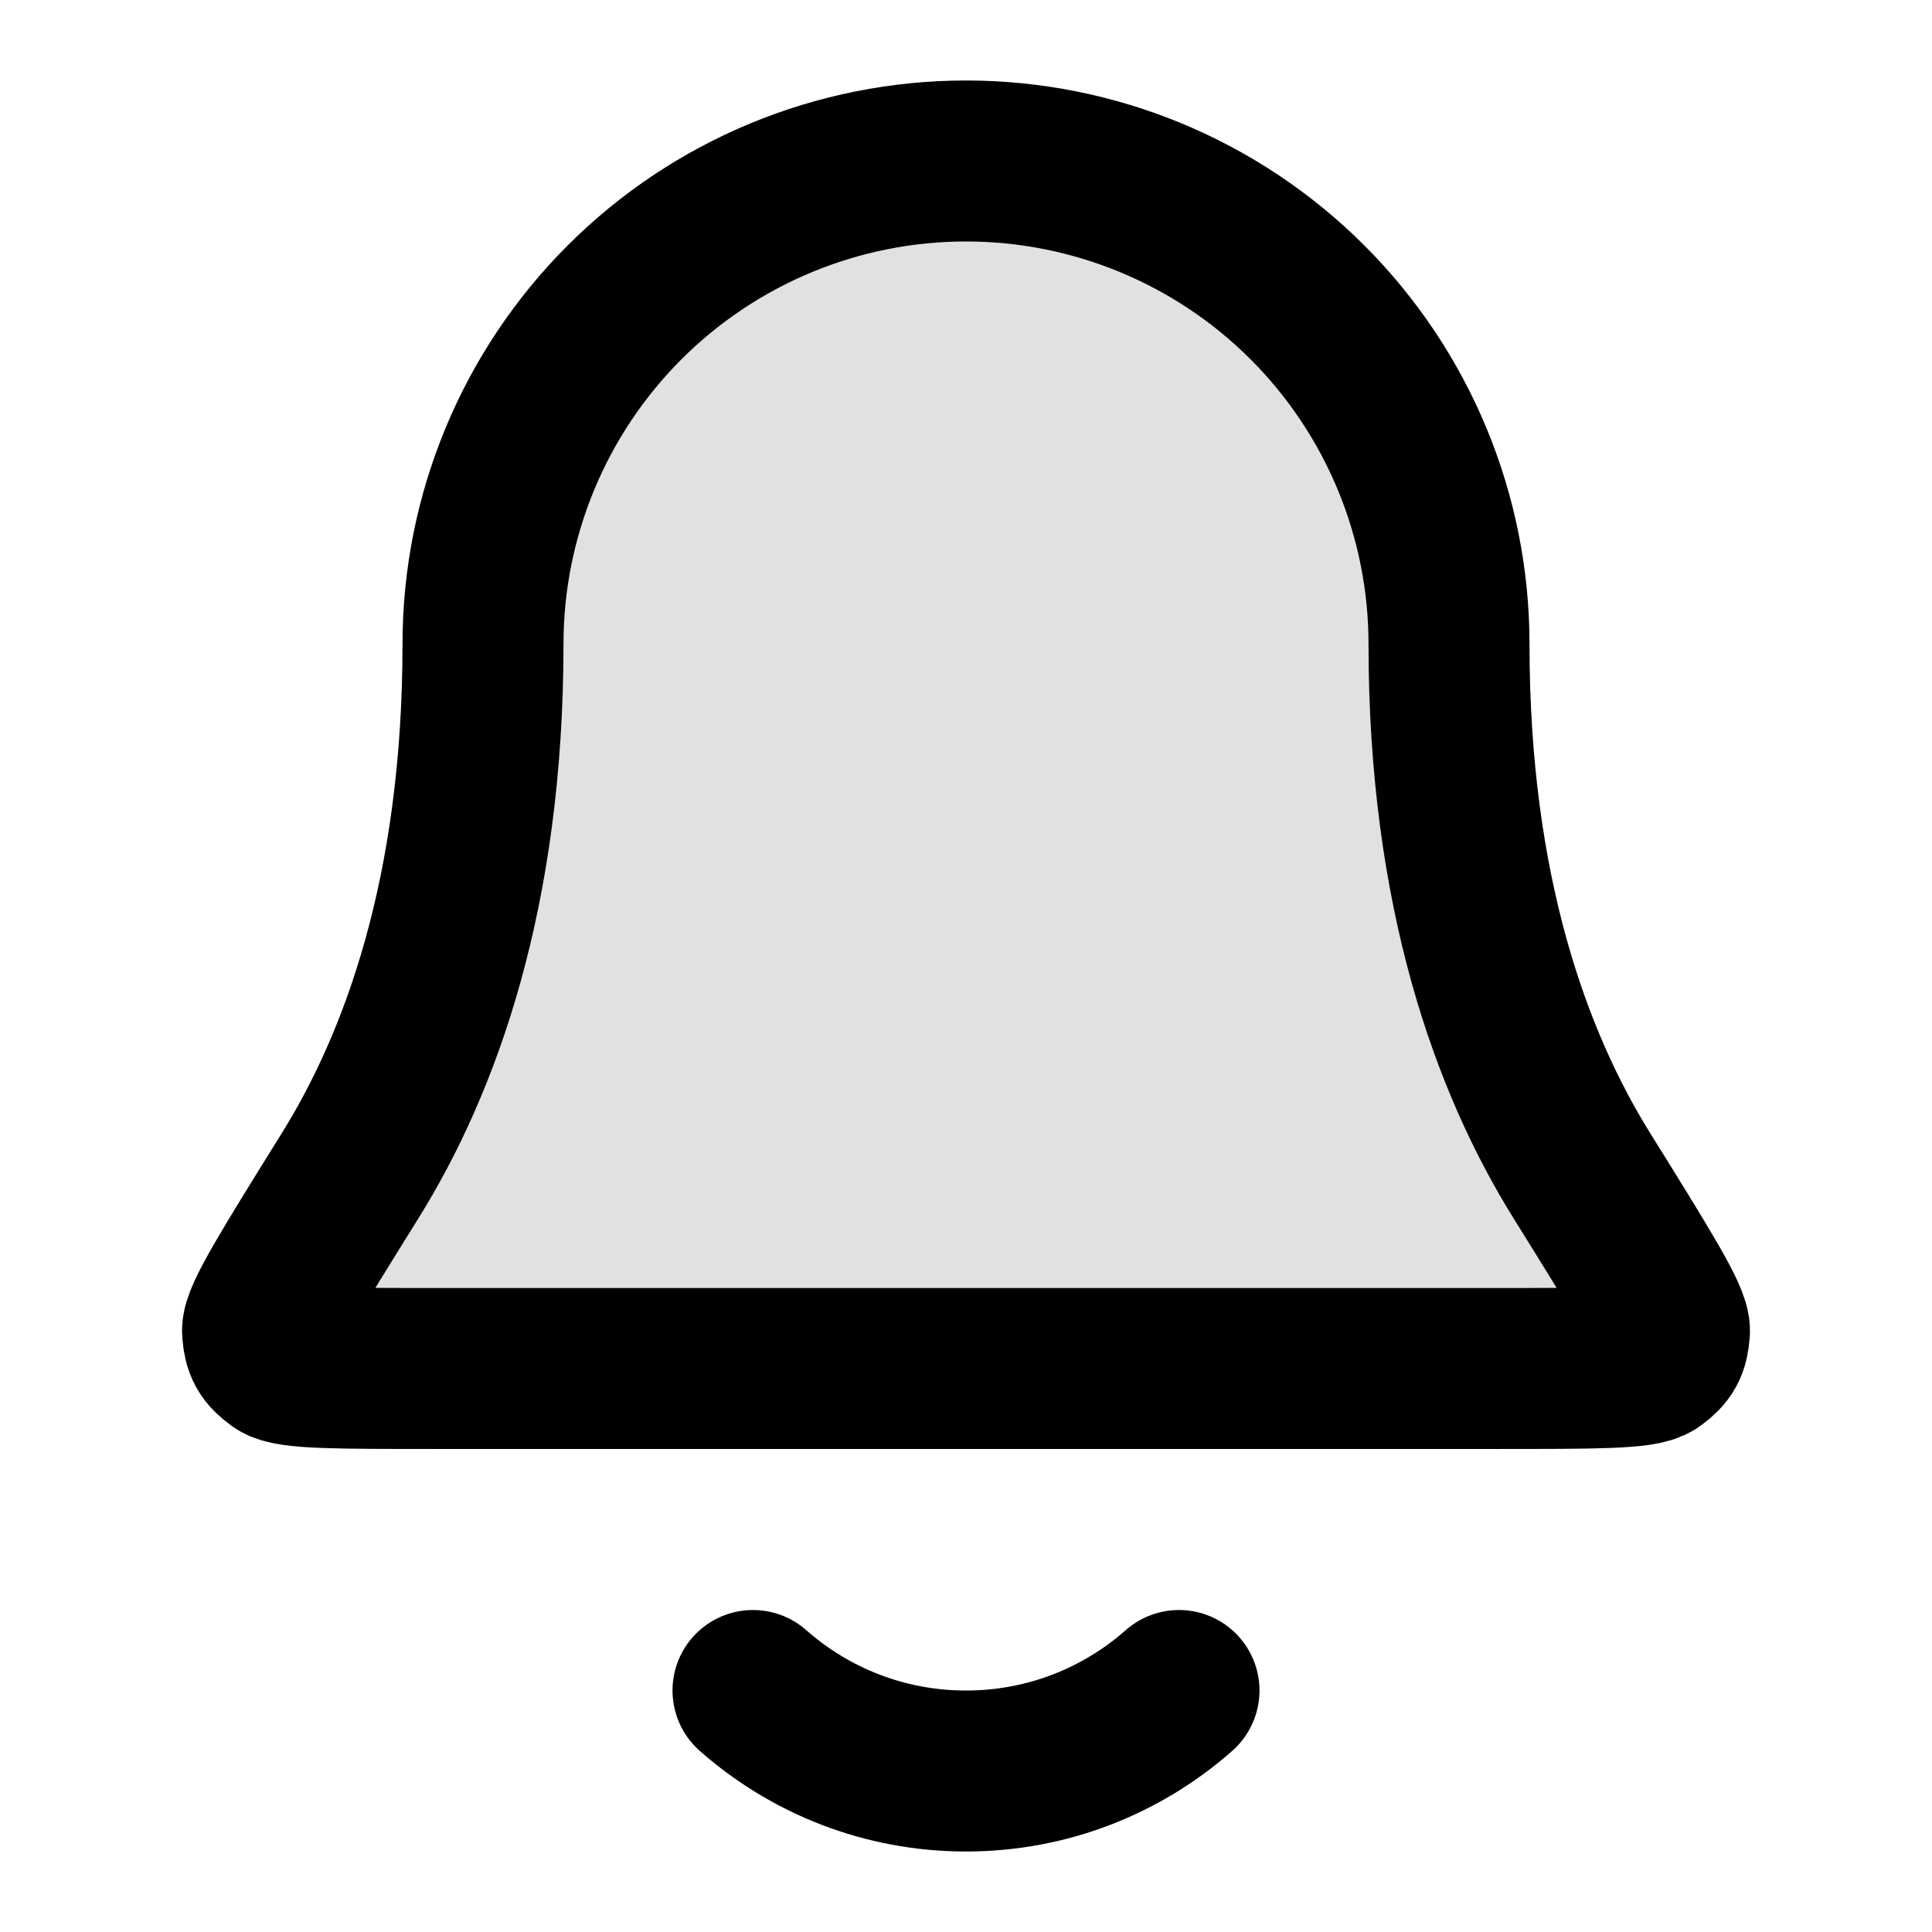
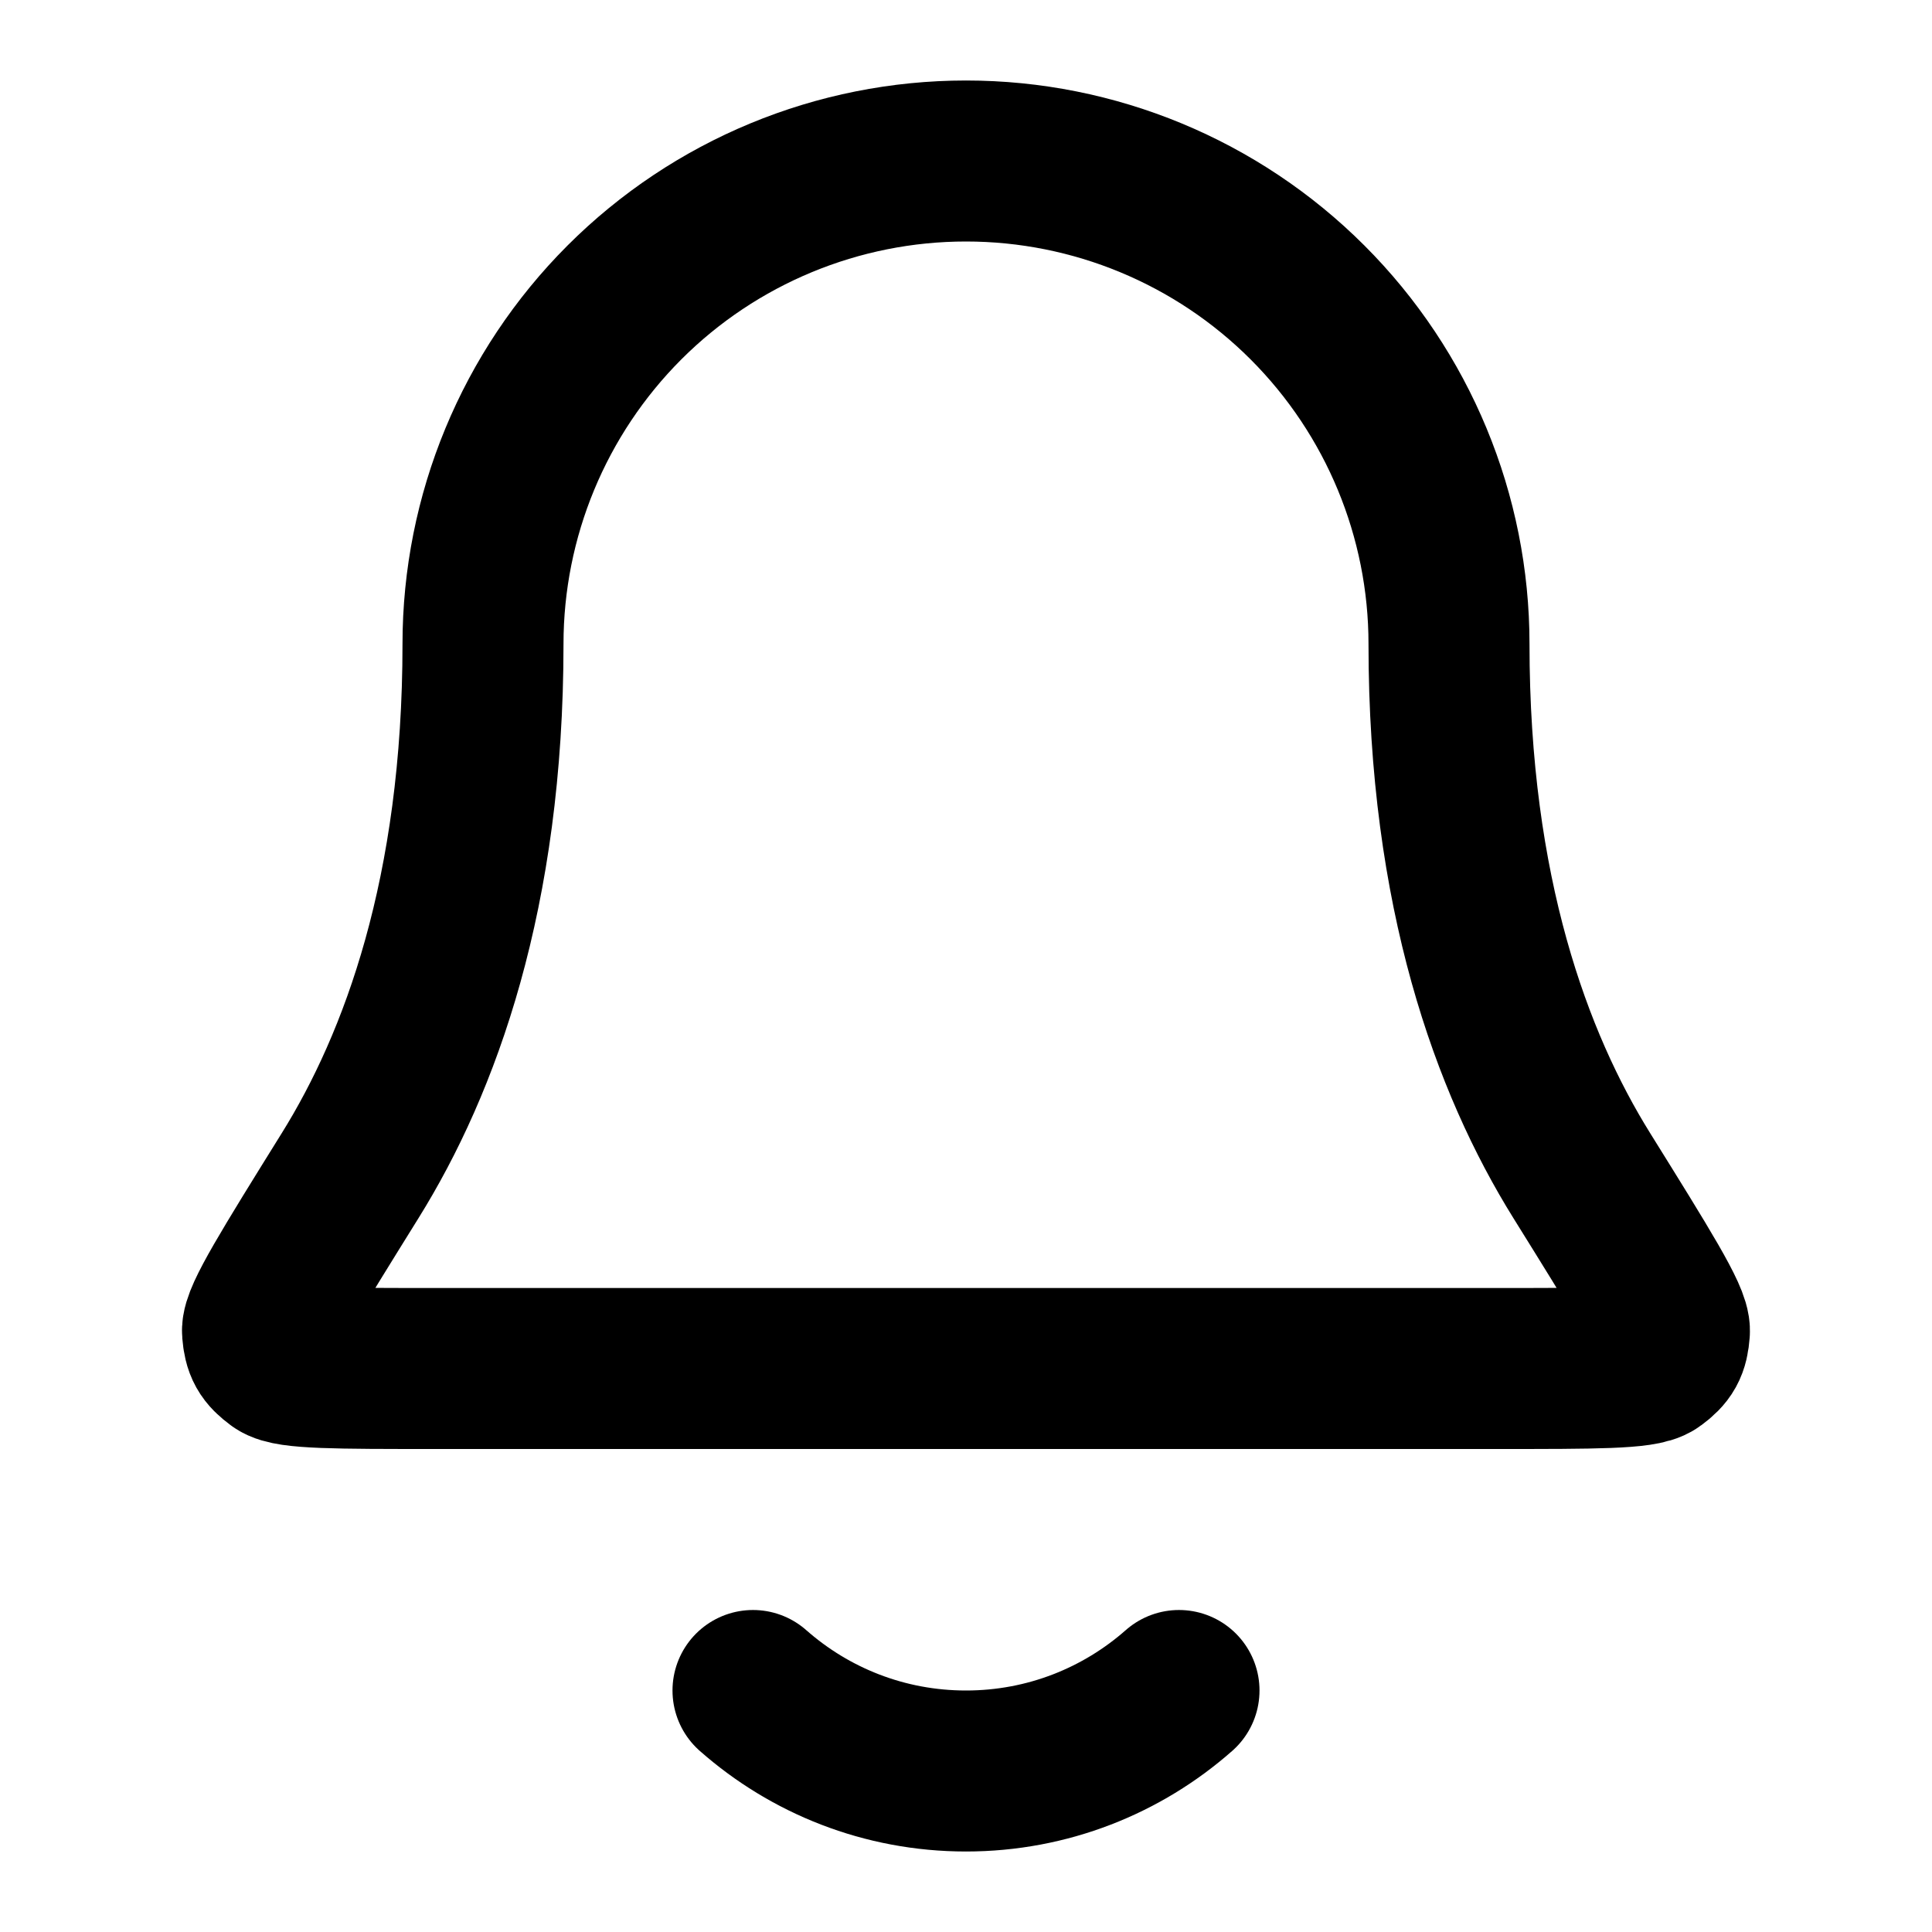
- <svg xmlns="http://www.w3.org/2000/svg" width="40" height="40" viewBox="0 0 40 40" fill="none">
-   <path opacity="0.12" d="M30 13.333C30 10.681 28.946 8.138 27.071 6.262C25.196 4.387 22.652 3.333 20 3.333C17.348 3.333 14.804 4.387 12.929 6.262C11.054 8.138 10 10.681 10 13.333C10 18.484 8.701 22.01 7.249 24.342C6.025 26.31 5.413 27.293 5.436 27.568C5.46 27.872 5.525 27.988 5.77 28.169C5.991 28.333 6.988 28.333 8.981 28.333H31.019C33.012 28.333 34.009 28.333 34.23 28.169C34.475 27.988 34.54 27.872 34.564 27.568C34.587 27.293 33.975 26.31 32.751 24.342C31.299 22.01 30 18.484 30 13.333Z" fill="black" />
-   <path d="M15.59 35C16.765 36.037 18.309 36.667 20 36.667C21.691 36.667 23.235 36.037 24.41 35M30 13.333C30 10.681 28.946 8.138 27.071 6.262C25.196 4.387 22.652 3.333 20 3.333C17.348 3.333 14.804 4.387 12.929 6.262C11.054 8.138 10 10.681 10 13.333C10 18.484 8.701 22.01 7.249 24.342C6.025 26.31 5.413 27.293 5.436 27.568C5.46 27.872 5.525 27.988 5.77 28.169C5.991 28.333 6.988 28.333 8.981 28.333H31.019C33.012 28.333 34.009 28.333 34.23 28.169C34.475 27.988 34.54 27.872 34.564 27.568C34.587 27.293 33.975 26.31 32.751 24.342C31.299 22.01 30 18.484 30 13.333Z" stroke="black" stroke-width="3.333" stroke-linecap="round" stroke-linejoin="round" />
+ <svg xmlns="http://www.w3.org/2000/svg" width="24" height="24" viewBox="0 0 24 24" fill="none">
+   <path d="M9.354 21C10.059 21.622 10.985 22 12 22C13.014 22 13.941 21.622 14.646 21M18 8C18 6.409 17.368 4.883 16.242 3.757C15.117 2.632 13.591 2 12 2C10.409 2 8.882 2.632 7.757 3.757C6.632 4.883 6 6.409 6 8C6 11.09 5.22 13.206 4.349 14.605C3.615 15.786 3.248 16.376 3.261 16.541C3.276 16.723 3.315 16.793 3.462 16.902C3.594 17 4.192 17 5.389 17H18.611C19.807 17 20.405 17 20.538 16.902C20.685 16.793 20.724 16.723 20.738 16.541C20.752 16.376 20.385 15.786 19.65 14.605C18.779 13.206 18 11.09 18 8Z" stroke="black" stroke-width="2" stroke-linecap="round" stroke-linejoin="round" />
</svg>
